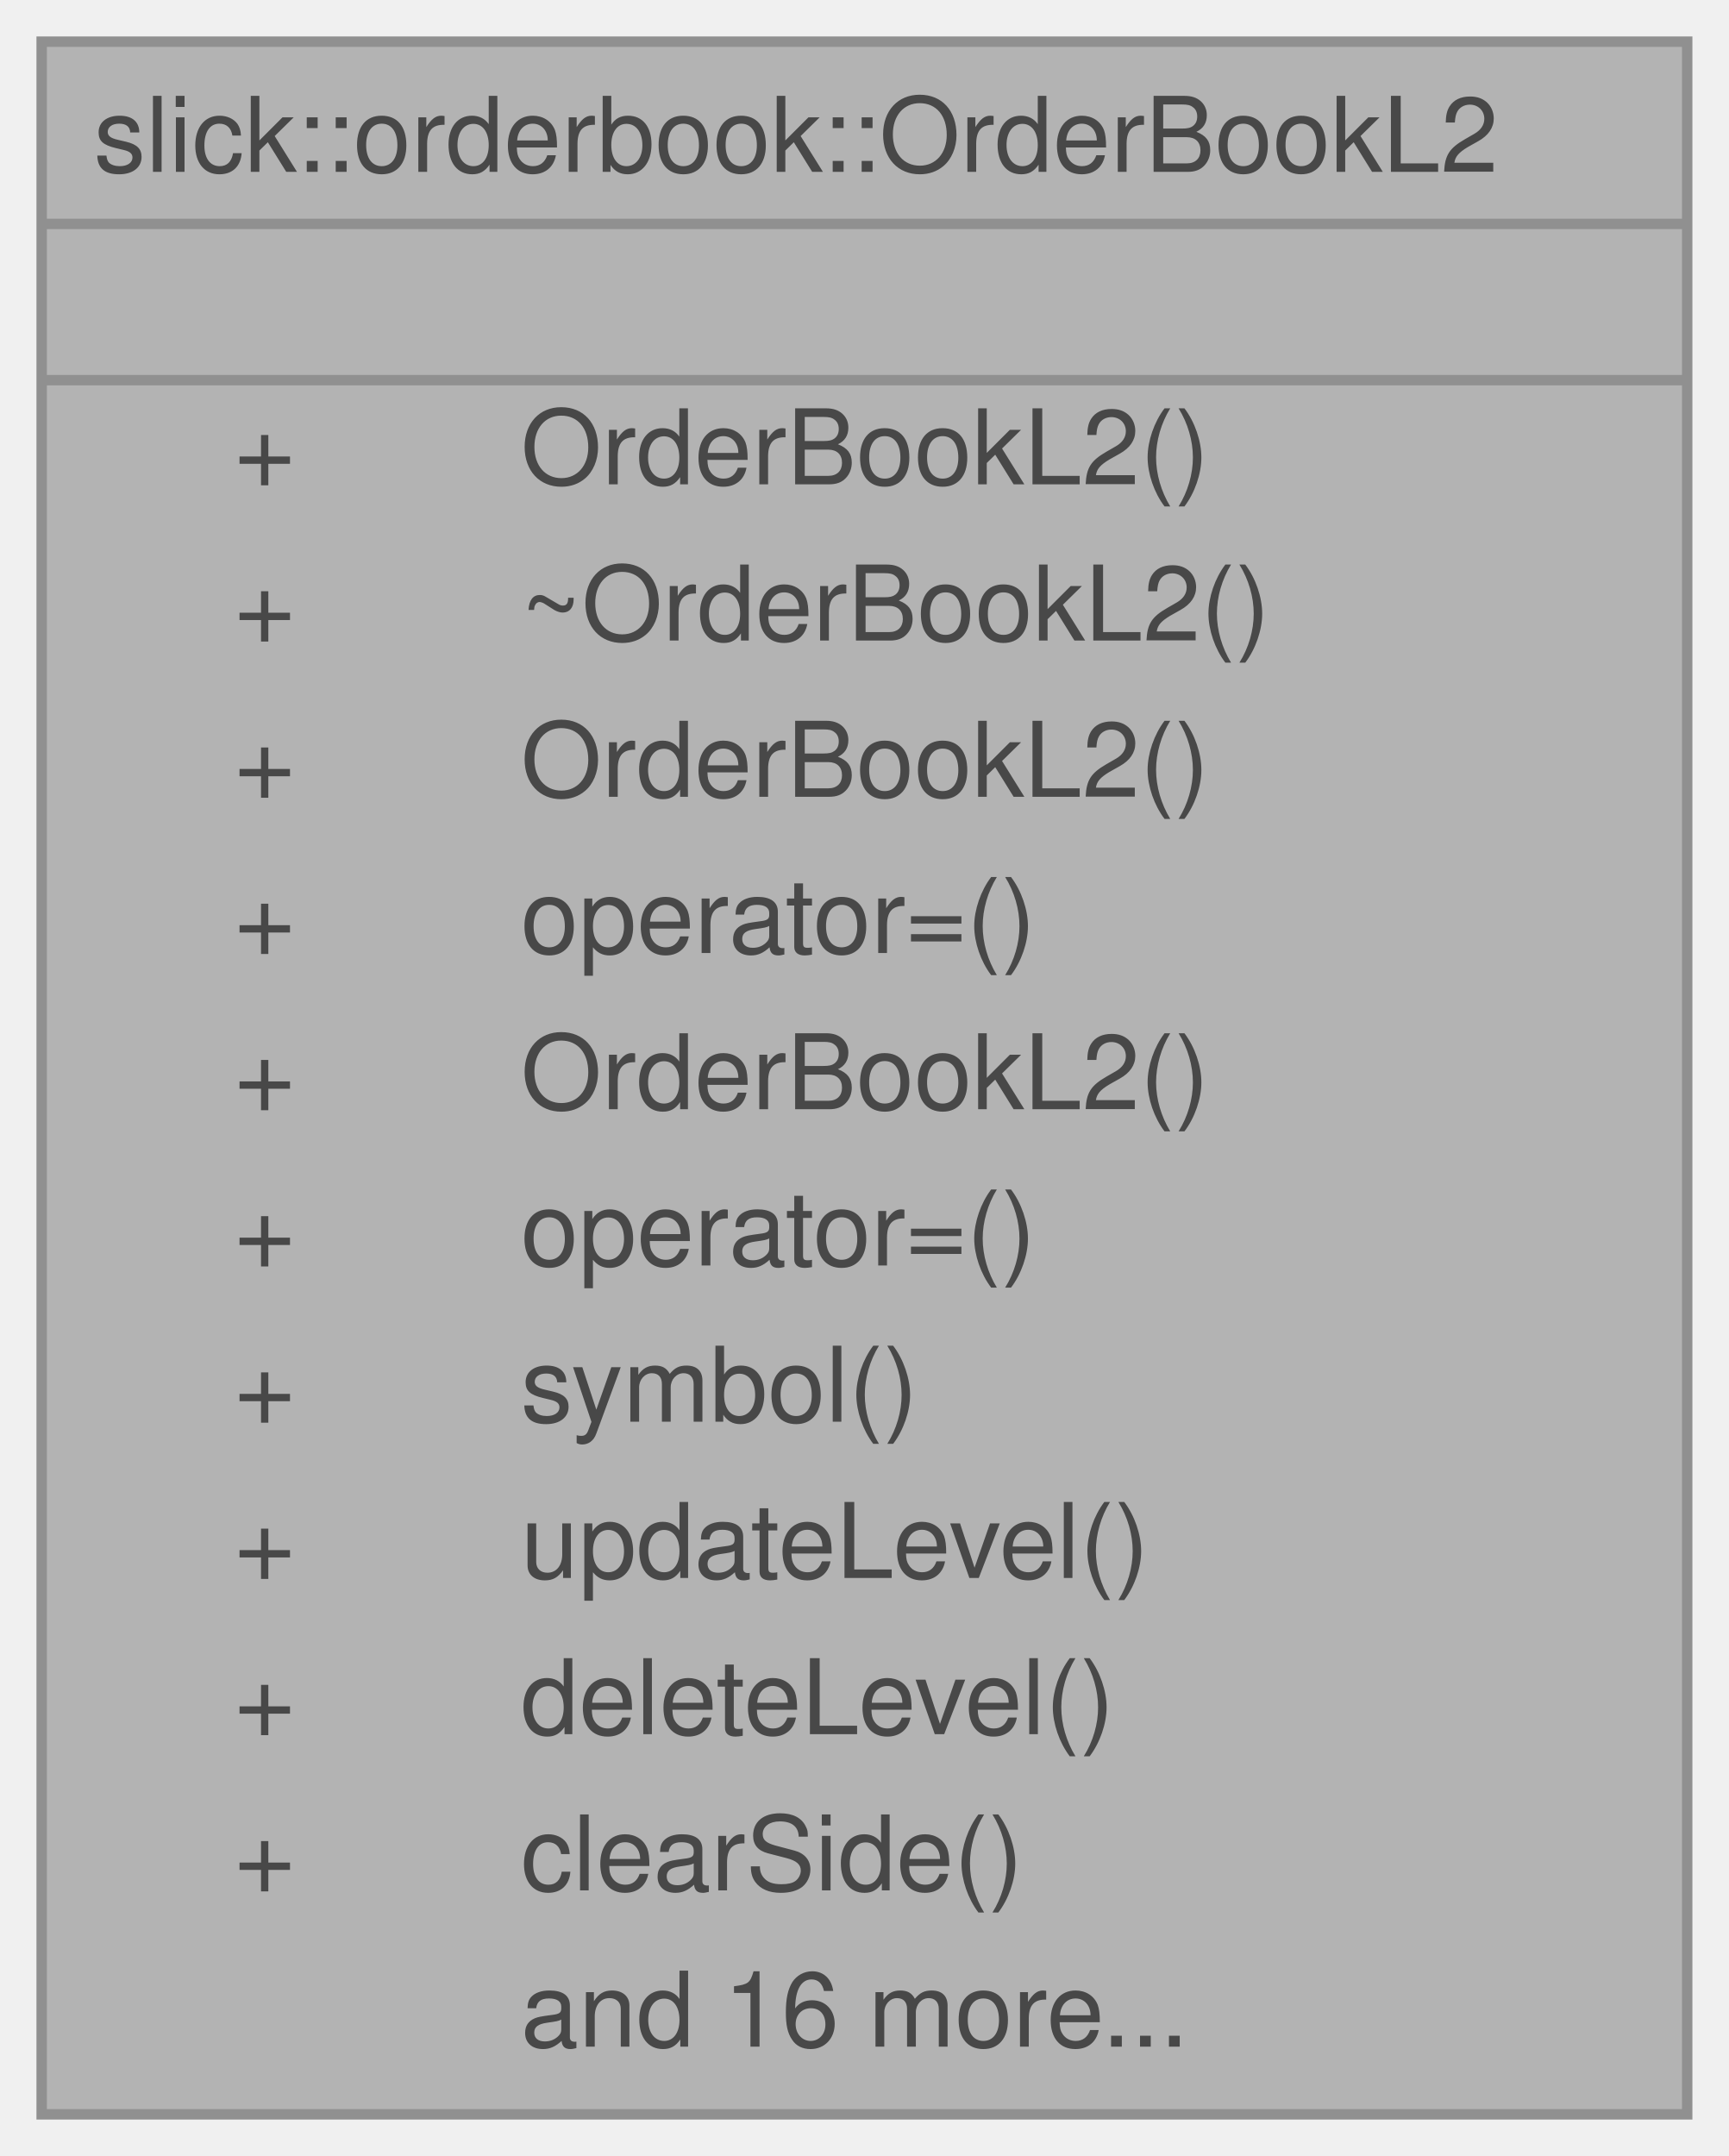
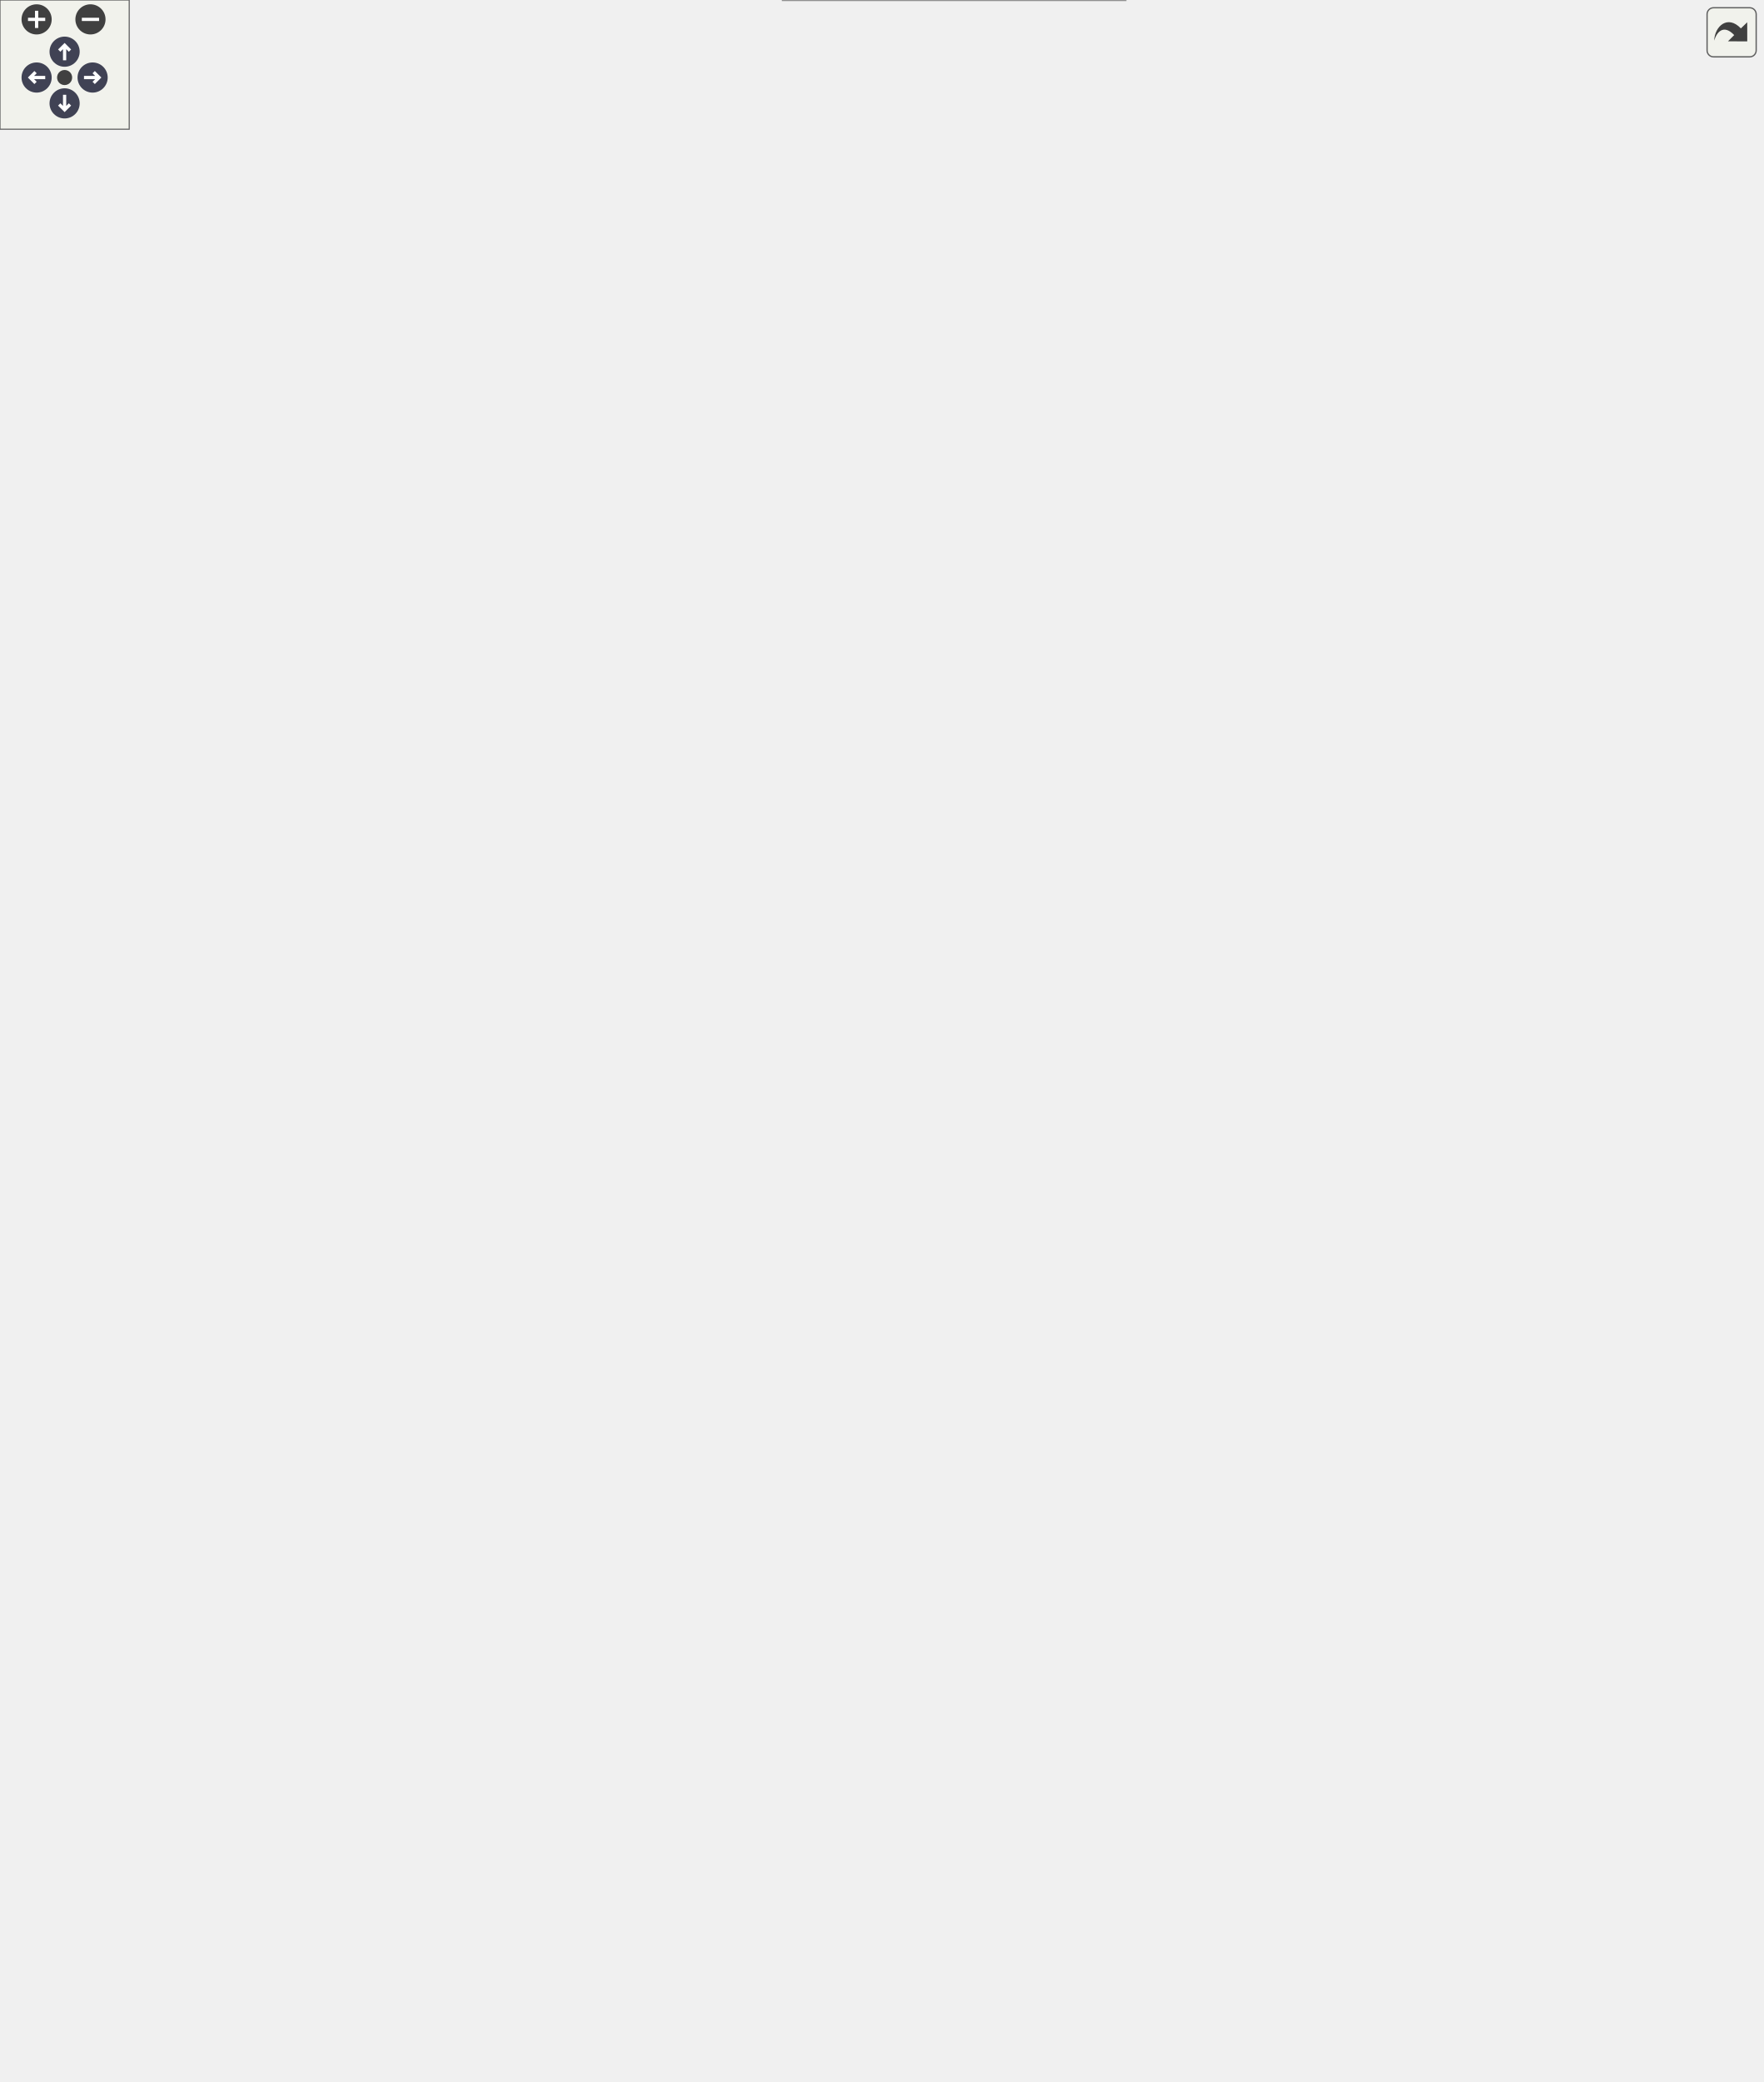
- <svg xmlns="http://www.w3.org/2000/svg" xmlns:xlink="http://www.w3.org/1999/xlink" width="166pt" height="207pt" viewBox="0.00 0.00 166.00 207.00">
-   <svg id="main" version="1.1" xml:space="preserve">
-     <style type="text/css">
+ <svg xmlns="http://www.w3.org/2000/svg" xmlns:xlink="http://www.w3.org/1999/xlink" id="main" version="1.1" xml:space="preserve">
+   <style type="text/css">
.node, .edge {opacity: 0.7;}
.node.selected, .edge.selected {opacity: 1;}
.edge:hover path { stroke: red; }
.edge:hover polygon { stroke: red; fill: red; }
</style>
-     <svg id="graph" class="graph">
-       <g id="graph0" class="graph" transform="scale(1 1) rotate(0) translate(4 203)">
-         <g id="Node000001" class="node">
-           <g id="a_Node000001">
-             <a xlink:title="Level 2 OrderBook - aggregated price levels.">
-               <polygon fill="#999999" stroke="transparent" points="158,-199 0,-199 0,0 158,0 158,-199" />
-               <text text-anchor="start" x="5" y="-186.5" font-family="Helvetica,sans-Serif" font-size="10.00">slick::orderbook::OrderBookL2</text>
-               <text text-anchor="start" x="77" y="-171.5" font-family="Helvetica,sans-Serif" font-size="10.00"> </text>
-               <text text-anchor="start" x="18.5" y="-156.5" font-family="Helvetica,sans-Serif" font-size="10.00">+</text>
-               <text text-anchor="start" x="46" y="-156.5" font-family="Helvetica,sans-Serif" font-size="10.00">OrderBookL2()</text>
-               <text text-anchor="start" x="18.5" y="-141.5" font-family="Helvetica,sans-Serif" font-size="10.00">+</text>
-               <text text-anchor="start" x="46" y="-141.5" font-family="Helvetica,sans-Serif" font-size="10.00">~OrderBookL2()</text>
-               <text text-anchor="start" x="18.5" y="-126.5" font-family="Helvetica,sans-Serif" font-size="10.00">+</text>
-               <text text-anchor="start" x="46" y="-126.5" font-family="Helvetica,sans-Serif" font-size="10.00">OrderBookL2()</text>
-               <text text-anchor="start" x="18.5" y="-111.5" font-family="Helvetica,sans-Serif" font-size="10.00">+</text>
-               <text text-anchor="start" x="46" y="-111.5" font-family="Helvetica,sans-Serif" font-size="10.00">operator=()</text>
-               <text text-anchor="start" x="18.5" y="-96.5" font-family="Helvetica,sans-Serif" font-size="10.00">+</text>
-               <text text-anchor="start" x="46" y="-96.5" font-family="Helvetica,sans-Serif" font-size="10.00">OrderBookL2()</text>
-               <text text-anchor="start" x="18.5" y="-81.5" font-family="Helvetica,sans-Serif" font-size="10.00">+</text>
-               <text text-anchor="start" x="46" y="-81.5" font-family="Helvetica,sans-Serif" font-size="10.00">operator=()</text>
-               <text text-anchor="start" x="18.5" y="-66.5" font-family="Helvetica,sans-Serif" font-size="10.00">+</text>
-               <text text-anchor="start" x="46" y="-66.5" font-family="Helvetica,sans-Serif" font-size="10.00">symbol()</text>
-               <text text-anchor="start" x="18.5" y="-51.5" font-family="Helvetica,sans-Serif" font-size="10.00">+</text>
-               <text text-anchor="start" x="46" y="-51.5" font-family="Helvetica,sans-Serif" font-size="10.00">updateLevel()</text>
-               <text text-anchor="start" x="18.5" y="-36.5" font-family="Helvetica,sans-Serif" font-size="10.00">+</text>
-               <text text-anchor="start" x="46" y="-36.5" font-family="Helvetica,sans-Serif" font-size="10.00">deleteLevel()</text>
-               <text text-anchor="start" x="18.5" y="-21.5" font-family="Helvetica,sans-Serif" font-size="10.00">+</text>
-               <text text-anchor="start" x="46" y="-21.5" font-family="Helvetica,sans-Serif" font-size="10.00">clearSide()</text>
-               <text text-anchor="start" x="46" y="-6.5" font-family="Helvetica,sans-Serif" font-size="10.00">and 16 more...</text>
-               <polygon fill="#666666" stroke="#666666" points="0,-181.5 0,-181.5 158,-181.5 158,-181.5 0,-181.5" />
-               <polygon fill="#666666" stroke="#666666" points="0,-166.5 0,-166.5 158,-166.5 158,-166.5 0,-166.5" />
-               <polygon fill="none" stroke="#666666" points="0,0 0,-199 158,-199 158,0 0,0" />
-             </a>
-           </g>
-         </g>
-       </g>
-     </svg>
+   <defs>
+     <circle id="rim" cx="0" cy="0" r="7" />
+     <circle id="rim2" cx="0" cy="0" r="3.5" />
+     <g id="zoomPlus">
+       <use xlink:href="#rim" fill="#404040">
+         <set attributeName="fill" to="#808080" begin="zoomplus.mouseover" end="zoomplus.mouseout" />
+       </use>
+       <path d="M-4,0h8M0,-4v8" fill="none" stroke="white" stroke-width="1.5" pointer-events="none" />
+     </g>
+     <g id="zoomMin">
+       <use xlink:href="#rim" fill="#404040">
+         <set attributeName="fill" to="#808080" begin="zoomminus.mouseover" end="zoomminus.mouseout" />
+       </use>
+       <path d="M-4,0h8" fill="none" stroke="white" stroke-width="1.5" pointer-events="none" />
+     </g>
+     <g id="arrowUp" transform="translate(30 24)">
+       <use xlink:href="#rim" />
+       <path pointer-events="none" fill="none" stroke="white" stroke-width="1.5" d="M0,-3.0v7 M-2.5,-0.5L0,-3.0L2.5,-0.5" />
+     </g>
+     <g id="arrowRight" transform="rotate(90) translate(36 -43)">
+       <use xlink:href="#rim" />
+       <path pointer-events="none" fill="none" stroke="white" stroke-width="1.5" d="M0,-3.0v7 M-2.5,-0.5L0,-3.0L2.5,-0.5" />
+     </g>
+     <g id="arrowDown" transform="rotate(180) translate(-30 -48)">
+       <use xlink:href="#rim" />
+       <path pointer-events="none" fill="none" stroke="white" stroke-width="1.5" d="M0,-3.0v7 M-2.5,-0.5L0,-3.0L2.5,-0.5" />
+     </g>
+     <g id="arrowLeft" transform="rotate(270) translate(-36 17)">
+       <use xlink:href="#rim" />
+       <path pointer-events="none" fill="none" stroke="white" stroke-width="1.5" d="M0,-3.0v7 M-2.5,-0.5L0,-3.0L2.5,-0.5" />
+     </g>
+     <g id="resetDef">
+       <use xlink:href="#rim2" fill="#404040">
+         <set attributeName="fill" to="#808080" begin="reset.mouseover" end="reset.mouseout" />
+       </use>
+     </g>
+   </defs>
+   <svg id="graph" class="graph">
+     <g id="viewport">
+       <g id="Node000001" class="node">
+         <g id="a_Node000001">
+           <a xlink:title="Level 2 OrderBook - aggregated price levels.">
+             <polygon fill="#999999" stroke="transparent" points="522.5,-244 363.5,-244 363.5,0 522.5,0 522.5,-244" />
+             <text text-anchor="start" x="369.5" y="-232" font-family="Helvetica,sans-Serif" font-size="10.00">slick::orderbook::OrderBookL2</text>
+             <text text-anchor="start" x="368" y="-217" font-family="Helvetica,sans-Serif" font-size="10.00">#</text>
+             <text text-anchor="start" x="381" y="-217" font-family="Helvetica,sans-Serif" font-size="10.00">symbol_</text>
+             <text text-anchor="start" x="368" y="-202" font-family="Helvetica,sans-Serif" font-size="10.00">#</text>
+             <text text-anchor="start" x="381" y="-202" font-family="Helvetica,sans-Serif" font-size="10.00">last_seq_num_</text>
+             <text text-anchor="start" x="368" y="-187" font-family="Helvetica,sans-Serif" font-size="10.00">#</text>
+             <text text-anchor="start" x="381" y="-187" font-family="Helvetica,sans-Serif" font-size="10.00">change_starting_index_</text>
+             <text text-anchor="start" x="368" y="-172" font-family="Helvetica,sans-Serif" font-size="10.00">+</text>
+             <text text-anchor="start" x="381" y="-172" font-family="Helvetica,sans-Serif" font-size="10.00">OrderBookL2()</text>
+             <text text-anchor="start" x="368" y="-157" font-family="Helvetica,sans-Serif" font-size="10.00">+</text>
+             <text text-anchor="start" x="381" y="-157" font-family="Helvetica,sans-Serif" font-size="10.00">~OrderBookL2()</text>
+             <text text-anchor="start" x="368" y="-142" font-family="Helvetica,sans-Serif" font-size="10.00">+</text>
+             <text text-anchor="start" x="381" y="-142" font-family="Helvetica,sans-Serif" font-size="10.00">OrderBookL2()</text>
+             <text text-anchor="start" x="368" y="-127" font-family="Helvetica,sans-Serif" font-size="10.00">+</text>
+             <text text-anchor="start" x="381" y="-127" font-family="Helvetica,sans-Serif" font-size="10.00">operator=()</text>
+             <text text-anchor="start" x="368" y="-112" font-family="Helvetica,sans-Serif" font-size="10.00">+</text>
+             <text text-anchor="start" x="381" y="-112" font-family="Helvetica,sans-Serif" font-size="10.00">OrderBookL2()</text>
+             <text text-anchor="start" x="368" y="-97" font-family="Helvetica,sans-Serif" font-size="10.00">+</text>
+             <text text-anchor="start" x="381" y="-97" font-family="Helvetica,sans-Serif" font-size="10.00">operator=()</text>
+             <text text-anchor="start" x="368" y="-82" font-family="Helvetica,sans-Serif" font-size="10.00">+</text>
+             <text text-anchor="start" x="381" y="-82" font-family="Helvetica,sans-Serif" font-size="10.00">symbol()</text>
+             <text text-anchor="start" x="368" y="-67" font-family="Helvetica,sans-Serif" font-size="10.00">+</text>
+             <text text-anchor="start" x="381" y="-67" font-family="Helvetica,sans-Serif" font-size="10.00">updateLevel()</text>
+             <text text-anchor="start" x="368" y="-52" font-family="Helvetica,sans-Serif" font-size="10.00">+</text>
+             <text text-anchor="start" x="381" y="-52" font-family="Helvetica,sans-Serif" font-size="10.00">deleteLevel()</text>
+             <text text-anchor="start" x="368" y="-37" font-family="Helvetica,sans-Serif" font-size="10.00">+</text>
+             <text text-anchor="start" x="381" y="-37" font-family="Helvetica,sans-Serif" font-size="10.00">clearSide()</text>
+             <text text-anchor="start" x="381" y="-22" font-family="Helvetica,sans-Serif" font-size="10.00">and 16 more...</text>
+             <text text-anchor="start" x="368" y="-7" font-family="Helvetica,sans-Serif" font-size="10.00">#</text>
+             <text text-anchor="start" x="381" y="-7" font-family="Helvetica,sans-Serif" font-size="10.00">notifyTopOfBookIfChanged()</text>
+             <polygon fill="#666666" stroke="#666666" points="364,-227 364,-227 523,-227 523,-227 364,-227" />
+             <polygon fill="#666666" stroke="#666666" points="364,-182 364,-182 379,-182 379,-182 364,-182" />
+             <polygon fill="#666666" stroke="#666666" points="379,-182 379,-182 523,-182 523,-182 379,-182" />
+             <polygon fill="none" stroke="#666666" points="363.5,0 363.5,-244 522.5,-244 522.5,0 363.5,0" />
+           </a>
+         </g>
+       </g>
+       <g id="Node000002" class="node">
+         <g id="a_Node000002">
+           <a xlink:title=" ">
+             <polygon fill="white" stroke="transparent" points="209,-452 33,-452 33,-381 209,-381 209,-452" />
+             <text text-anchor="start" x="38" y="-439.5" font-family="Helvetica,sans-Serif" font-size="10.00">std::array&lt; slick::</text>
+             <text text-anchor="start" x="38" y="-428.5" font-family="Helvetica,sans-Serif" font-size="10.00">orderbook::detail::LevelContainer,</text>
+             <text text-anchor="start" x="89" y="-417.5" font-family="Helvetica,sans-Serif" font-size="10.00"> SideCount &gt;</text>
+             <text text-anchor="start" x="119" y="-402.5" font-family="Helvetica,sans-Serif" font-size="10.00"> </text>
+             <text text-anchor="start" x="119" y="-387.5" font-family="Helvetica,sans-Serif" font-size="10.00"> </text>
+             <polygon fill="#666666" stroke="#666666" points="33,-412.5 33,-412.5 209,-412.5 209,-412.5 33,-412.5" />
+             <polygon fill="#666666" stroke="#666666" points="33,-397.5 33,-397.5 209,-397.5 209,-397.5 33,-397.5" />
+             <polygon fill="none" stroke="#666666" points="33,-381 33,-452 209,-452 209,-381 33,-381" />
+           </a>
+         </g>
+       </g>
+       <g id="edge1_Node000001_Node000002" class="edge">
+         <g id="a_edge1_Node000001_Node000002">
+           <a xlink:title=" ">
+             <path fill="none" stroke="#63b8ff" d="M147.63,-380.97C166.28,-357.66 192.36,-326.76 218,-302 260.14,-261.31 310.93,-220.31 353.59,-187.83" />
+             <polygon fill="none" stroke="#63b8ff" points="353.83,-187.65 356.2,-180.84 363.4,-180.4 361.03,-187.22 353.83,-187.65" />
+           </a>
+         </g>
+         <text text-anchor="middle" x="280.5" y="-270.5" font-family="Helvetica,sans-Serif" font-size="10.00" fill="grey"> #sides_</text>
+       </g>
+       <g id="Node000003" class="node">
+         <g id="a_Node000003">
+           <a xlink:href="classslick_1_1orderbook_1_1detail_1_1LevelContainer.html" target="_top" xlink:title="Container for storing sorted price levels Uses a sorted vector for cache-friendly storage (optimal fo...">
+             <polygon fill="white" stroke="transparent" points="122,-810 0,-810 0,-600 122,-600 122,-810" />
+             <text text-anchor="start" x="5" y="-798" font-family="Helvetica,sans-Serif" font-size="10.00">slick::orderbook::detail</text>
+             <text text-anchor="start" x="21" y="-787" font-family="Helvetica,sans-Serif" font-size="10.00">::LevelContainer</text>
+             <text text-anchor="start" x="59" y="-772" font-family="Helvetica,sans-Serif" font-size="10.00"> </text>
+             <text text-anchor="start" x="8.5" y="-757" font-family="Helvetica,sans-Serif" font-size="10.00">+</text>
+             <text text-anchor="start" x="26" y="-757" font-family="Helvetica,sans-Serif" font-size="10.00">LevelContainer()</text>
+             <text text-anchor="start" x="8.5" y="-742" font-family="Helvetica,sans-Serif" font-size="10.00">+</text>
+             <text text-anchor="start" x="26" y="-742" font-family="Helvetica,sans-Serif" font-size="10.00">LevelContainer()</text>
+             <text text-anchor="start" x="8.5" y="-727" font-family="Helvetica,sans-Serif" font-size="10.00">+</text>
+             <text text-anchor="start" x="26" y="-727" font-family="Helvetica,sans-Serif" font-size="10.00">side()</text>
+             <text text-anchor="start" x="8.5" y="-712" font-family="Helvetica,sans-Serif" font-size="10.00">+</text>
+             <text text-anchor="start" x="26" y="-712" font-family="Helvetica,sans-Serif" font-size="10.00">size()</text>
+             <text text-anchor="start" x="8.5" y="-697" font-family="Helvetica,sans-Serif" font-size="10.00">+</text>
+             <text text-anchor="start" x="26" y="-697" font-family="Helvetica,sans-Serif" font-size="10.00">empty()</text>
+             <text text-anchor="start" x="8.5" y="-682" font-family="Helvetica,sans-Serif" font-size="10.00">+</text>
+             <text text-anchor="start" x="26" y="-682" font-family="Helvetica,sans-Serif" font-size="10.00">operator[]()</text>
+             <text text-anchor="start" x="8.5" y="-667" font-family="Helvetica,sans-Serif" font-size="10.00">+</text>
+             <text text-anchor="start" x="26" y="-667" font-family="Helvetica,sans-Serif" font-size="10.00">at()</text>
+             <text text-anchor="start" x="8.5" y="-652" font-family="Helvetica,sans-Serif" font-size="10.00">+</text>
+             <text text-anchor="start" x="26" y="-652" font-family="Helvetica,sans-Serif" font-size="10.00">best()</text>
+             <text text-anchor="start" x="8.5" y="-637" font-family="Helvetica,sans-Serif" font-size="10.00">+</text>
+             <text text-anchor="start" x="26" y="-637" font-family="Helvetica,sans-Serif" font-size="10.00">find()</text>
+             <text text-anchor="start" x="8.5" y="-622" font-family="Helvetica,sans-Serif" font-size="10.00">+</text>
+             <text text-anchor="start" x="26" y="-622" font-family="Helvetica,sans-Serif" font-size="10.00">find()</text>
+             <text text-anchor="start" x="26" y="-607" font-family="Helvetica,sans-Serif" font-size="10.00">and 14 more...</text>
+             <polygon fill="#666666" stroke="#666666" points="0,-782 0,-782 122,-782 122,-782 0,-782" />
+             <polygon fill="#666666" stroke="#666666" points="0,-767 0,-767 122,-767 122,-767 0,-767" />
+             <polygon fill="none" stroke="#666666" points="0,-600 0,-810 122,-810 122,-600 0,-600" />
+           </a>
+         </g>
+       </g>
+       <g id="edge2_Node000002_Node000003" class="edge">
+         <g id="a_edge2_Node000002_Node000003">
+           <a xlink:title=" ">
+             <path fill="none" stroke="#63b8ff" d="M60,-599.98C61.27,-582.82 63.45,-565.32 67,-549 73.46,-519.3 86.2,-487.75 97.68,-463" />
+             <polygon fill="none" stroke="#63b8ff" points="97.69,-462.97 96.66,-455.84 102.84,-452.13 103.88,-459.27 97.69,-462.97" />
+           </a>
+         </g>
+         <text text-anchor="middle" x="96" y="-563" font-family="Helvetica,sans-Serif" font-size="10.00" fill="grey"> +elements</text>
+       </g>
+       <g id="Node000004" class="node">
+         <g id="a_Node000004">
+           <a xlink:title=" ">
+             <polygon fill="white" stroke="transparent" points="226,-729.5 140,-729.5 140,-680.5 226,-680.5 226,-729.5" />
+             <text text-anchor="start" x="145" y="-717" font-family="Helvetica,sans-Serif" font-size="10.00">std::array&lt; T &gt;</text>
+             <text text-anchor="start" x="181" y="-702" font-family="Helvetica,sans-Serif" font-size="10.00"> </text>
+             <text text-anchor="start" x="181" y="-687" font-family="Helvetica,sans-Serif" font-size="10.00"> </text>
+             <polygon fill="#666666" stroke="#666666" points="140,-712 140,-712 226,-712 226,-712 140,-712" />
+             <polygon fill="#666666" stroke="#666666" points="140,-697 140,-697 226,-697 226,-697 140,-697" />
+             <polygon fill="none" stroke="#666666" points="140,-680.5 140,-729.5 226,-729.5 226,-680.5 140,-680.5" />
+           </a>
+         </g>
+       </g>
+       <g id="edge3_Node000002_Node000004" class="edge">
+         <g id="a_edge3_Node000002_Node000004">
+           <a xlink:title=" ">
+             <path fill="none" stroke="orange" d="M175.67,-670.14C163.79,-615.25 140.46,-507.4 128.48,-452.06" />
+             <polygon fill="orange" stroke="orange" points="172.28,-671.03 177.82,-680.07 179.13,-669.55 172.28,-671.03" />
+           </a>
+         </g>
+         <text text-anchor="start" x="156" y="-574" font-family="Helvetica,sans-Serif" font-size="10.00" fill="grey"> &lt; slick::orderbook</text>
+         <text text-anchor="start" x="156" y="-563" font-family="Helvetica,sans-Serif" font-size="10.00" fill="grey">::detail::LevelContainer,</text>
+         <text text-anchor="middle" x="214.5" y="-552" font-family="Helvetica,sans-Serif" font-size="10.00" fill="grey"> SideCount &gt;</text>
+       </g>
+       <g id="Node000005" class="node">
+         <g id="a_Node000005">
+           <a xlink:title=" ">
+             <polygon fill="white" stroke="transparent" points="244.5,-906 227.5,-906 227.5,-857 244.5,-857 244.5,-906" />
+             <text text-anchor="start" x="233" y="-893.5" font-family="Helvetica,sans-Serif" font-size="10.00">T</text>
+             <text text-anchor="start" x="234.5" y="-878.5" font-family="Helvetica,sans-Serif" font-size="10.00"> </text>
+             <text text-anchor="start" x="234.5" y="-863.5" font-family="Helvetica,sans-Serif" font-size="10.00"> </text>
+             <polygon fill="#666666" stroke="#666666" points="228,-888.5 228,-888.5 245,-888.5 245,-888.5 228,-888.5" />
+             <polygon fill="#666666" stroke="#666666" points="228,-873.5 228,-873.5 245,-873.5 245,-873.5 228,-873.5" />
+             <polygon fill="none" stroke="#666666" points="227.5,-857 227.5,-906 244.5,-906 244.5,-857 227.5,-857" />
+           </a>
+         </g>
+       </g>
+       <g id="edge4_Node000004_Node000005" class="edge">
+         <g id="a_edge4_Node000004_Node000005">
+           <a xlink:title=" ">
+             <path fill="none" stroke="#63b8ff" d="M227.45,-872.11C220,-864.27 209.54,-851.87 204,-839 190.59,-807.86 185.63,-769.32 183.86,-741.75" />
+             <polygon fill="none" stroke="#63b8ff" points="183.85,-741.54 179.54,-735.75 183.23,-729.56 187.53,-735.34 183.85,-741.54" />
+           </a>
+         </g>
+         <text text-anchor="middle" x="233" y="-831" font-family="Helvetica,sans-Serif" font-size="10.00" fill="grey"> +elements</text>
+       </g>
+       <g id="Node000010" class="node">
+         <g id="a_Node000010">
+           <a xlink:title=" ">
+             <polygon fill="white" stroke="transparent" points="338,-729.5 244,-729.5 244,-680.5 338,-680.5 338,-729.5" />
+             <text text-anchor="start" x="249" y="-717" font-family="Helvetica,sans-Serif" font-size="10.00">std::atomic&lt; T &gt;</text>
+             <text text-anchor="start" x="289" y="-702" font-family="Helvetica,sans-Serif" font-size="10.00"> </text>
+             <text text-anchor="start" x="289" y="-687" font-family="Helvetica,sans-Serif" font-size="10.00"> </text>
+             <polygon fill="#666666" stroke="#666666" points="244,-712 244,-712 338,-712 338,-712 244,-712" />
+             <polygon fill="#666666" stroke="#666666" points="244,-697 244,-697 338,-697 338,-697 244,-697" />
+             <polygon fill="none" stroke="#666666" points="244,-680.5 244,-729.5 338,-729.5 338,-680.5 244,-680.5" />
+           </a>
+         </g>
+       </g>
+       <g id="edge10_Node000010_Node000005" class="edge">
+         <g id="a_edge10_Node000010_Node000005">
+           <a xlink:title=" ">
+             <path fill="none" stroke="#63b8ff" d="M244.66,-869.1C250.36,-861.07 257.57,-849.86 262,-839 274.86,-807.45 282.44,-769.26 286.6,-741.91" />
+             <polygon fill="none" stroke="#63b8ff" points="286.63,-741.68 283.52,-735.17 288.33,-729.8 291.44,-736.3 286.63,-741.68" />
+           </a>
+         </g>
+         <text text-anchor="middle" x="278.5" y="-831" font-family="Helvetica,sans-Serif" font-size="10.00" fill="grey"> +ptr</text>
+       </g>
+       <g id="Node000006" class="node">
+         <g id="a_Node000006">
+           <a xlink:href="classslick_1_1orderbook_1_1ObserverManager.html" target="_top" xlink:title="Observer manager for notifying multiple observers Uses type erasure to support both concept-based and...">
+             <polygon fill="white" stroke="transparent" points="512.5,-521.5 373.5,-521.5 373.5,-311.5 512.5,-311.5 512.5,-521.5" />
+             <text text-anchor="start" x="379" y="-509.5" font-family="Helvetica,sans-Serif" font-size="10.00">slick::orderbook::Observer</text>
+             <text text-anchor="start" x="422" y="-498.5" font-family="Helvetica,sans-Serif" font-size="10.00">Manager</text>
+             <text text-anchor="start" x="441.5" y="-483.5" font-family="Helvetica,sans-Serif" font-size="10.00"> </text>
+             <text text-anchor="start" x="381.5" y="-468.5" font-family="Helvetica,sans-Serif" font-size="10.00">+</text>
+             <text text-anchor="start" x="398" y="-468.5" font-family="Helvetica,sans-Serif" font-size="10.00">ObserverManager()</text>
+             <text text-anchor="start" x="381.5" y="-453.5" font-family="Helvetica,sans-Serif" font-size="10.00">+</text>
+             <text text-anchor="start" x="398" y="-453.5" font-family="Helvetica,sans-Serif" font-size="10.00">~ObserverManager()</text>
+             <text text-anchor="start" x="381.5" y="-438.5" font-family="Helvetica,sans-Serif" font-size="10.00">+</text>
+             <text text-anchor="start" x="398" y="-438.5" font-family="Helvetica,sans-Serif" font-size="10.00">ObserverManager()</text>
+             <text text-anchor="start" x="381.5" y="-423.5" font-family="Helvetica,sans-Serif" font-size="10.00">+</text>
+             <text text-anchor="start" x="398" y="-423.5" font-family="Helvetica,sans-Serif" font-size="10.00">operator=()</text>
+             <text text-anchor="start" x="381.5" y="-408.5" font-family="Helvetica,sans-Serif" font-size="10.00">+</text>
+             <text text-anchor="start" x="398" y="-408.5" font-family="Helvetica,sans-Serif" font-size="10.00">ObserverManager()</text>
+             <text text-anchor="start" x="381.5" y="-393.5" font-family="Helvetica,sans-Serif" font-size="10.00">+</text>
+             <text text-anchor="start" x="398" y="-393.5" font-family="Helvetica,sans-Serif" font-size="10.00">operator=()</text>
+             <text text-anchor="start" x="381.5" y="-378.5" font-family="Helvetica,sans-Serif" font-size="10.00">+</text>
+             <text text-anchor="start" x="398" y="-378.5" font-family="Helvetica,sans-Serif" font-size="10.00">addObserver()</text>
+             <text text-anchor="start" x="381.5" y="-363.5" font-family="Helvetica,sans-Serif" font-size="10.00">+</text>
+             <text text-anchor="start" x="398" y="-363.5" font-family="Helvetica,sans-Serif" font-size="10.00">removeObserver()</text>
+             <text text-anchor="start" x="381.5" y="-348.5" font-family="Helvetica,sans-Serif" font-size="10.00">+</text>
+             <text text-anchor="start" x="398" y="-348.5" font-family="Helvetica,sans-Serif" font-size="10.00">clearObservers()</text>
+             <text text-anchor="start" x="381.5" y="-333.5" font-family="Helvetica,sans-Serif" font-size="10.00">+</text>
+             <text text-anchor="start" x="398" y="-333.5" font-family="Helvetica,sans-Serif" font-size="10.00">observerCount()</text>
+             <text text-anchor="start" x="398" y="-318.5" font-family="Helvetica,sans-Serif" font-size="10.00">and 6 more...</text>
+             <polygon fill="#666666" stroke="#666666" points="374,-493.5 374,-493.5 513,-493.5 513,-493.5 374,-493.5" />
+             <polygon fill="#666666" stroke="#666666" points="374,-478.5 374,-478.5 513,-478.5 513,-478.5 374,-478.5" />
+             <polygon fill="none" stroke="#666666" points="373.5,-311.5 373.5,-521.5 512.5,-521.5 512.5,-311.5 373.5,-311.5" />
+           </a>
+         </g>
+       </g>
+       <g id="edge5_Node000001_Node000006" class="edge">
+         <g id="a_edge5_Node000001_Node000006">
+           <a xlink:title=" ">
+             <path fill="none" stroke="#63b8ff" d="M443,-311.14C443,-293.31 443,-274.57 443,-256.11" />
+             <polygon fill="none" stroke="#63b8ff" points="443,-256.03 439,-250.03 443,-244.03 447,-250.03 443,-256.03" />
+           </a>
+         </g>
+         <text text-anchor="middle" x="475.5" y="-270.5" font-family="Helvetica,sans-Serif" font-size="10.00" fill="grey"> #observers_</text>
+       </g>
+       <g id="Node000007" class="node">
+         <g id="a_Node000007">
+           <a xlink:href="structslick_1_1orderbook_1_1TopOfBook.html" target="_top" xlink:title="Top-of-book snapshot - best bid and ask.">
+             <polygon fill="white" stroke="transparent" points="677.5,-531 530.5,-531 530.5,-302 677.5,-302 677.5,-531" />
+             <text text-anchor="start" x="536" y="-518.5" font-family="Helvetica,sans-Serif" font-size="10.00">slick::orderbook::TopOfBook</text>
+             <text text-anchor="start" x="550.5" y="-503.5" font-family="Helvetica,sans-Serif" font-size="10.00">+</text>
+             <text text-anchor="start" x="579" y="-503.5" font-family="Helvetica,sans-Serif" font-size="10.00">symbol</text>
+             <text text-anchor="start" x="550.5" y="-488.5" font-family="Helvetica,sans-Serif" font-size="10.00">+</text>
+             <text text-anchor="start" x="579" y="-488.5" font-family="Helvetica,sans-Serif" font-size="10.00">best_bid</text>
+             <text text-anchor="start" x="550.5" y="-473.5" font-family="Helvetica,sans-Serif" font-size="10.00">+</text>
+             <text text-anchor="start" x="579" y="-473.5" font-family="Helvetica,sans-Serif" font-size="10.00">bid_quantity</text>
+             <text text-anchor="start" x="550.5" y="-458.5" font-family="Helvetica,sans-Serif" font-size="10.00">+</text>
+             <text text-anchor="start" x="579" y="-458.5" font-family="Helvetica,sans-Serif" font-size="10.00">best_ask</text>
+             <text text-anchor="start" x="550.5" y="-443.5" font-family="Helvetica,sans-Serif" font-size="10.00">+</text>
+             <text text-anchor="start" x="579" y="-443.5" font-family="Helvetica,sans-Serif" font-size="10.00">ask_quantity</text>
+             <text text-anchor="start" x="550.5" y="-428.5" font-family="Helvetica,sans-Serif" font-size="10.00">+</text>
+             <text text-anchor="start" x="579" y="-428.5" font-family="Helvetica,sans-Serif" font-size="10.00">timestamp</text>
+             <text text-anchor="start" x="550.5" y="-413.5" font-family="Helvetica,sans-Serif" font-size="10.00">+</text>
+             <text text-anchor="start" x="579" y="-413.5" font-family="Helvetica,sans-Serif" font-size="10.00">TopOfBook()</text>
+             <text text-anchor="start" x="550.5" y="-398.5" font-family="Helvetica,sans-Serif" font-size="10.00">+</text>
+             <text text-anchor="start" x="579" y="-398.5" font-family="Helvetica,sans-Serif" font-size="10.00">TopOfBook()</text>
+             <text text-anchor="start" x="550.5" y="-383.5" font-family="Helvetica,sans-Serif" font-size="10.00">+</text>
+             <text text-anchor="start" x="579" y="-383.5" font-family="Helvetica,sans-Serif" font-size="10.00">spread()</text>
+             <text text-anchor="start" x="550.5" y="-368.5" font-family="Helvetica,sans-Serif" font-size="10.00">+</text>
+             <text text-anchor="start" x="579" y="-368.5" font-family="Helvetica,sans-Serif" font-size="10.00">midPrice()</text>
+             <text text-anchor="start" x="550.5" y="-353.5" font-family="Helvetica,sans-Serif" font-size="10.00">+</text>
+             <text text-anchor="start" x="579" y="-353.5" font-family="Helvetica,sans-Serif" font-size="10.00">isCrossed()</text>
+             <text text-anchor="start" x="550.5" y="-338.5" font-family="Helvetica,sans-Serif" font-size="10.00">+</text>
+             <text text-anchor="start" x="579" y="-338.5" font-family="Helvetica,sans-Serif" font-size="10.00">hasBid()</text>
+             <text text-anchor="start" x="550.5" y="-323.5" font-family="Helvetica,sans-Serif" font-size="10.00">+</text>
+             <text text-anchor="start" x="579" y="-323.5" font-family="Helvetica,sans-Serif" font-size="10.00">hasAsk()</text>
+             <text text-anchor="start" x="550.5" y="-308.5" font-family="Helvetica,sans-Serif" font-size="10.00">+</text>
+             <text text-anchor="start" x="579" y="-308.5" font-family="Helvetica,sans-Serif" font-size="10.00">isValid()</text>
+             <polygon fill="#666666" stroke="#666666" points="531,-513.5 531,-513.5 678,-513.5 678,-513.5 531,-513.5" />
+             <polygon fill="#666666" stroke="#666666" points="531,-423.5 531,-423.5 577,-423.5 577,-423.5 531,-423.5" />
+             <polygon fill="#666666" stroke="#666666" points="577,-423.5 577,-423.5 678,-423.5 678,-423.5 577,-423.5" />
+             <polygon fill="none" stroke="#666666" points="530.5,-302 530.5,-531 677.5,-531 677.5,-302 530.5,-302" />
+           </a>
+         </g>
+       </g>
+       <g id="edge6_Node000001_Node000007" class="edge">
+         <g id="a_edge6_Node000001_Node000007">
+           <a xlink:title=" ">
+             <path fill="none" stroke="#63b8ff" d="M541.52,-301.99C533.05,-286.6 524.29,-270.69 515.66,-255" />
+             <polygon fill="none" stroke="#63b8ff" points="515.49,-254.7 509.1,-251.37 509.71,-244.19 516.1,-247.52 515.49,-254.7" />
+           </a>
+         </g>
+         <text text-anchor="middle" x="564.5" y="-270.5" font-family="Helvetica,sans-Serif" font-size="10.00" fill="grey"> #cached_tob_</text>
+       </g>
+       <g id="Node000008" class="node">
+         <g id="a_Node000008">
+           <a xlink:href="structslick_1_1orderbook_1_1detail_1_1PriceLevelL2.html" target="_top" xlink:title="Price level for Level 2 orderbook (aggregated) Stores total quantity at a specific price point.">
+             <polygon fill="white" stroke="transparent" points="818,-521.5 696,-521.5 696,-311.5 818,-311.5 818,-521.5" />
+             <text text-anchor="start" x="701" y="-509.5" font-family="Helvetica,sans-Serif" font-size="10.00">slick::orderbook::detail</text>
+             <text text-anchor="start" x="723" y="-498.5" font-family="Helvetica,sans-Serif" font-size="10.00">::PriceLevelL2</text>
+             <text text-anchor="start" x="707.5" y="-483.5" font-family="Helvetica,sans-Serif" font-size="10.00">+</text>
+             <text text-anchor="start" x="728" y="-483.5" font-family="Helvetica,sans-Serif" font-size="10.00">price</text>
+             <text text-anchor="start" x="707.5" y="-468.5" font-family="Helvetica,sans-Serif" font-size="10.00">+</text>
+             <text text-anchor="start" x="728" y="-468.5" font-family="Helvetica,sans-Serif" font-size="10.00">quantity</text>
+             <text text-anchor="start" x="707.5" y="-453.5" font-family="Helvetica,sans-Serif" font-size="10.00">+</text>
+             <text text-anchor="start" x="728" y="-453.5" font-family="Helvetica,sans-Serif" font-size="10.00">timestamp</text>
+             <text text-anchor="start" x="707.5" y="-438.5" font-family="Helvetica,sans-Serif" font-size="10.00">+</text>
+             <text text-anchor="start" x="728" y="-438.5" font-family="Helvetica,sans-Serif" font-size="10.00">PriceLevelL2()</text>
+             <text text-anchor="start" x="707.5" y="-423.5" font-family="Helvetica,sans-Serif" font-size="10.00">+</text>
+             <text text-anchor="start" x="728" y="-423.5" font-family="Helvetica,sans-Serif" font-size="10.00">PriceLevelL2()</text>
+             <text text-anchor="start" x="707.5" y="-408.5" font-family="Helvetica,sans-Serif" font-size="10.00">+</text>
+             <text text-anchor="start" x="728" y="-408.5" font-family="Helvetica,sans-Serif" font-size="10.00">isEmpty()</text>
+             <text text-anchor="start" x="707.5" y="-393.5" font-family="Helvetica,sans-Serif" font-size="10.00">+</text>
+             <text text-anchor="start" x="728" y="-393.5" font-family="Helvetica,sans-Serif" font-size="10.00">operator==()</text>
+             <text text-anchor="start" x="707.5" y="-378.5" font-family="Helvetica,sans-Serif" font-size="10.00">+</text>
+             <text text-anchor="start" x="728" y="-378.5" font-family="Helvetica,sans-Serif" font-size="10.00">operator!=()</text>
+             <text text-anchor="start" x="707.5" y="-363.5" font-family="Helvetica,sans-Serif" font-size="10.00">+</text>
+             <text text-anchor="start" x="728" y="-363.5" font-family="Helvetica,sans-Serif" font-size="10.00">operator&lt;()</text>
+             <text text-anchor="start" x="707.5" y="-348.5" font-family="Helvetica,sans-Serif" font-size="10.00">+</text>
+             <text text-anchor="start" x="728" y="-348.5" font-family="Helvetica,sans-Serif" font-size="10.00">operator&gt;()</text>
+             <text text-anchor="start" x="707.5" y="-333.5" font-family="Helvetica,sans-Serif" font-size="10.00">+</text>
+             <text text-anchor="start" x="728" y="-333.5" font-family="Helvetica,sans-Serif" font-size="10.00">operator&lt;=()</text>
+             <text text-anchor="start" x="707.5" y="-318.5" font-family="Helvetica,sans-Serif" font-size="10.00">+</text>
+             <text text-anchor="start" x="728" y="-318.5" font-family="Helvetica,sans-Serif" font-size="10.00">operator&gt;=()</text>
+             <polygon fill="#666666" stroke="#666666" points="696,-493.5 696,-493.5 818,-493.5 818,-493.5 696,-493.5" />
+             <polygon fill="#666666" stroke="#666666" points="696,-448.5 696,-448.5 726,-448.5 726,-448.5 696,-448.5" />
+             <polygon fill="#666666" stroke="#666666" points="726,-448.5 726,-448.5 818,-448.5 818,-448.5 726,-448.5" />
+             <polygon fill="none" stroke="#666666" points="696,-311.5 696,-521.5 818,-521.5 818,-311.5 696,-311.5" />
+           </a>
+         </g>
+       </g>
+       <g id="edge7_Node000001_Node000008" class="edge">
+         <g id="a_edge7_Node000001_Node000008">
+           <a xlink:title=" ">
+             <path fill="none" stroke="#63b8ff" d="M696,-312.37C693.06,-308.79 690.06,-305.32 687,-302 642.1,-253.34 582.26,-209.2 533.09,-176.93" />
+             <polygon fill="none" stroke="#63b8ff" points="532.83,-176.77 525.62,-176.85 522.77,-170.23 529.98,-170.14 532.83,-176.77" />
+           </a>
+         </g>
+         <text text-anchor="middle" x="714" y="-276" font-family="Helvetica,sans-Serif" font-size="10.00" fill="grey"> #cached_best_ask_</text>
+         <text text-anchor="middle" x="714" y="-265" font-family="Helvetica,sans-Serif" font-size="10.00" fill="grey">#cached_best_bid_</text>
+       </g>
+       <g id="Node000009" class="node">
+         <g id="a_Node000009">
+           <a xlink:title=" ">
+             <polygon fill="white" stroke="transparent" points="355,-441 227,-441 227,-392 355,-392 355,-441" />
+             <text text-anchor="start" x="232" y="-428.5" font-family="Helvetica,sans-Serif" font-size="10.00">std::atomic&lt; uint64_t &gt;</text>
+             <text text-anchor="start" x="254" y="-413.5" font-family="Helvetica,sans-Serif" font-size="10.00">+</text>
+             <text text-anchor="start" x="290" y="-413.5" font-family="Helvetica,sans-Serif" font-size="10.00">ptr</text>
+             <text text-anchor="start" x="289" y="-398.5" font-family="Helvetica,sans-Serif" font-size="10.00"> </text>
+             <polygon fill="#666666" stroke="#666666" points="227,-423.5 227,-423.5 355,-423.5 355,-423.5 227,-423.5" />
+             <polygon fill="#666666" stroke="#666666" points="227,-408.5 227,-408.5 288,-408.5 288,-408.5 227,-408.5" />
+             <polygon fill="#666666" stroke="#666666" points="288,-408.5 288,-408.5 355,-408.5 355,-408.5 288,-408.5" />
+             <polygon fill="none" stroke="#666666" points="227,-392 227,-441 355,-441 355,-392 227,-392" />
+           </a>
+         </g>
+       </g>
+       <g id="edge8_Node000001_Node000009" class="edge">
+         <g id="a_edge8_Node000001_Node000009">
+           <a xlink:title=" ">
+             <path fill="none" stroke="#63b8ff" d="M303.44,-391.56C319.16,-361.31 347.44,-306.9 374.45,-254.92" />
+             <polygon fill="none" stroke="#63b8ff" points="374.47,-254.87 373.69,-247.7 380.01,-244.22 380.79,-251.39 374.47,-254.87" />
+           </a>
+         </g>
+         <text text-anchor="middle" x="394.5" y="-270.5" font-family="Helvetica,sans-Serif" font-size="10.00" fill="grey"> #tob_seq_</text>
+       </g>
+       <g id="edge9_Node000009_Node000010" class="edge">
+         <g id="a_edge9_Node000009_Node000010">
+           <a xlink:title=" ">
+             <path fill="none" stroke="orange" d="M291,-669.8C291,-610.91 291,-491.82 291,-441.16" />
+             <polygon fill="orange" stroke="orange" points="287.5,-670.07 291,-680.07 294.5,-670.07 287.5,-670.07" />
+           </a>
+         </g>
+         <text text-anchor="middle" x="324" y="-563" font-family="Helvetica,sans-Serif" font-size="10.00" fill="grey"> &lt; uint64_t &gt;</text>
+       </g>
+     </g>
+   </svg>
+   <g id="navigator" transform="translate(0 0)" fill="#404254">
+     <rect fill="#f2f5e9" fill-opacity="0.5" stroke="#606060" stroke-width=".5" x="0" y="0" width="60" height="60" />
+     <use id="zoomplus" xlink:href="#zoomPlus" x="17" y="9" />
+     <use id="zoomminus" xlink:href="#zoomMin" x="42" y="9" />
+     <use id="reset" xlink:href="#resetDef" x="30" y="36" />
+     <use id="arrowup" xlink:href="#arrowUp" x="0" y="0" />
+     <use id="arrowright" xlink:href="#arrowRight" x="0" y="0" />
+     <use id="arrowdown" xlink:href="#arrowDown" x="0" y="0" />
+     <use id="arrowleft" xlink:href="#arrowLeft" x="0" y="0" />
+   </g>
+   <svg viewBox="0 0 15 15" width="100%" height="30px" preserveAspectRatio="xMaxYMin meet">
+     <g id="arrow_out" transform="scale(0.3 0.3)">
+       <a xlink:href="classslick_1_1orderbook_1_1OrderBookL2__coll__graph_org.svg" target="_base">
+         <rect id="button" ry="5" rx="5" y="6" x="6" height="38" width="38" fill="#f2f5e9" fill-opacity="0.5" stroke="#606060" stroke-width="1.0" />
+         <path id="arrow" d="M 11.5,31.437 C 11.94,20.098 22.043,11.323 32.159,21.979 L 37.069,17.246 C 37.069,17.246 37.088,32 37.088,32 L 22.16,31.978 C 22.16,31.978 26.998,27.14 26.998,27.14 C 18.529,18.264 13.292,25.23 11.5,31.437 z" style="fill:#404040;" />
+       </a>
+     </g>
  </svg>
  <style type="text/css">

[data-mouse-over-selected='false'] { opacity: 0.7; }
[data-mouse-over-selected='true']  { opacity: 1.0; }

</style>
</svg>
